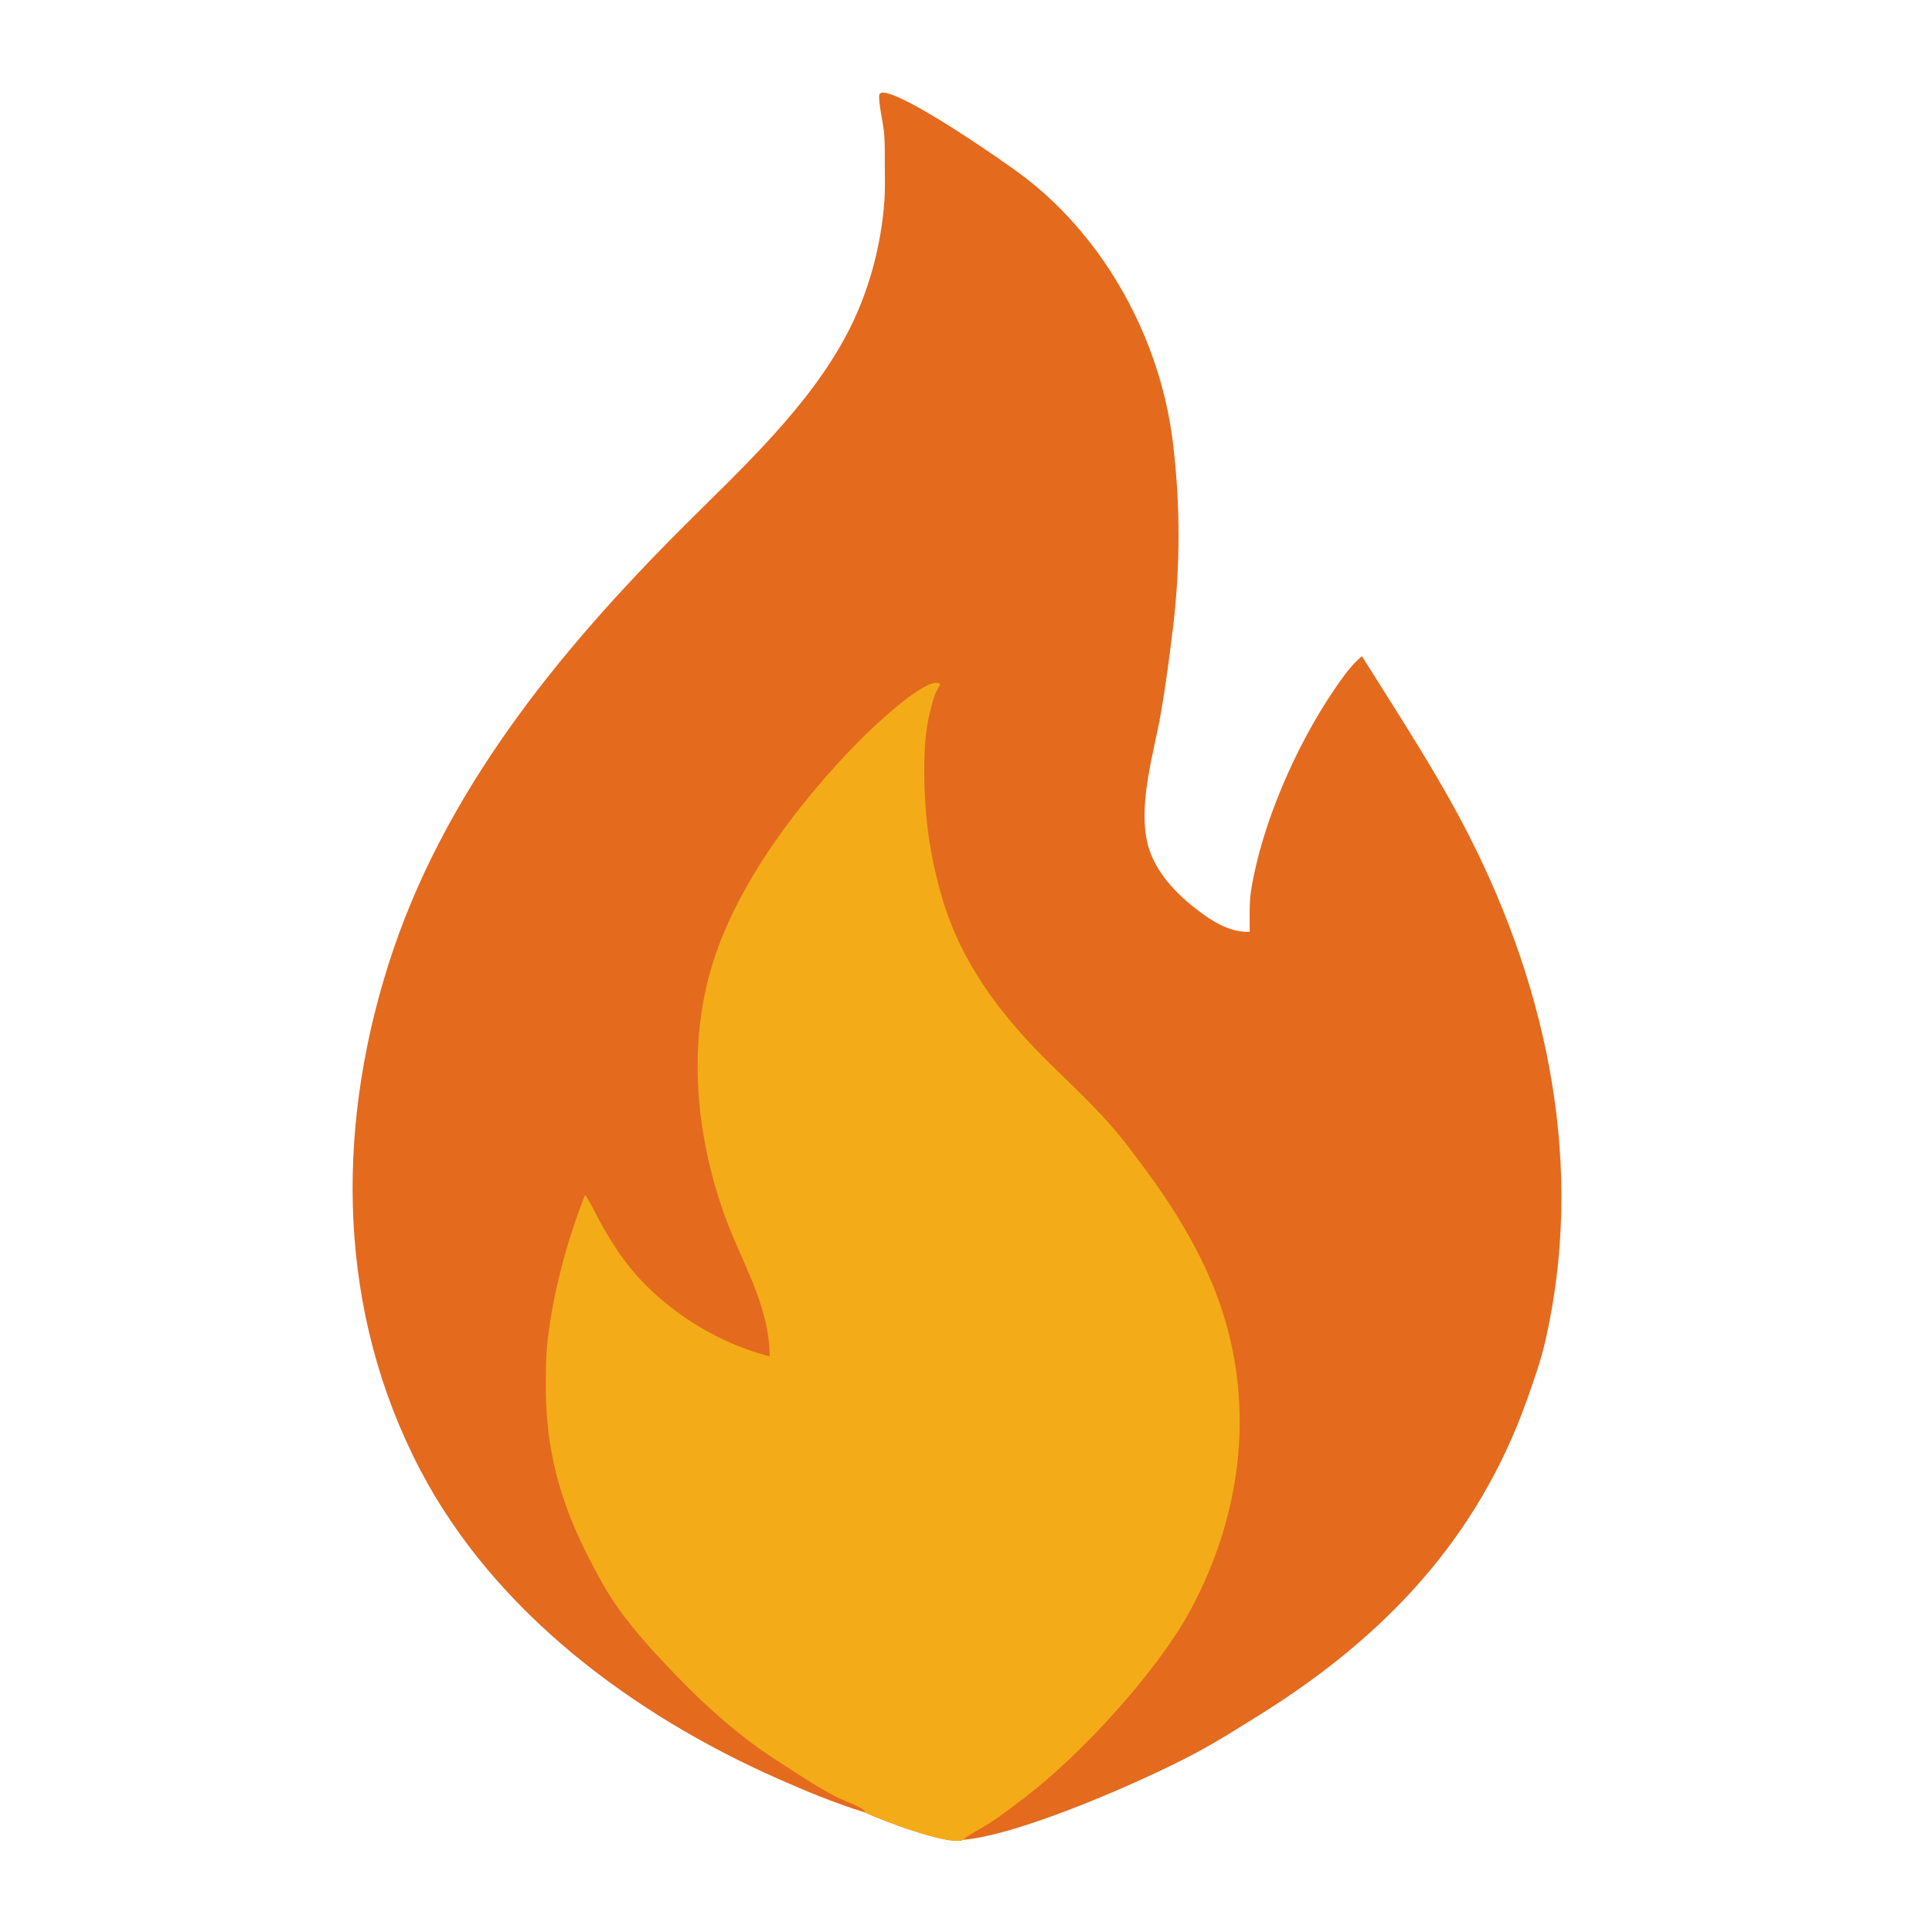
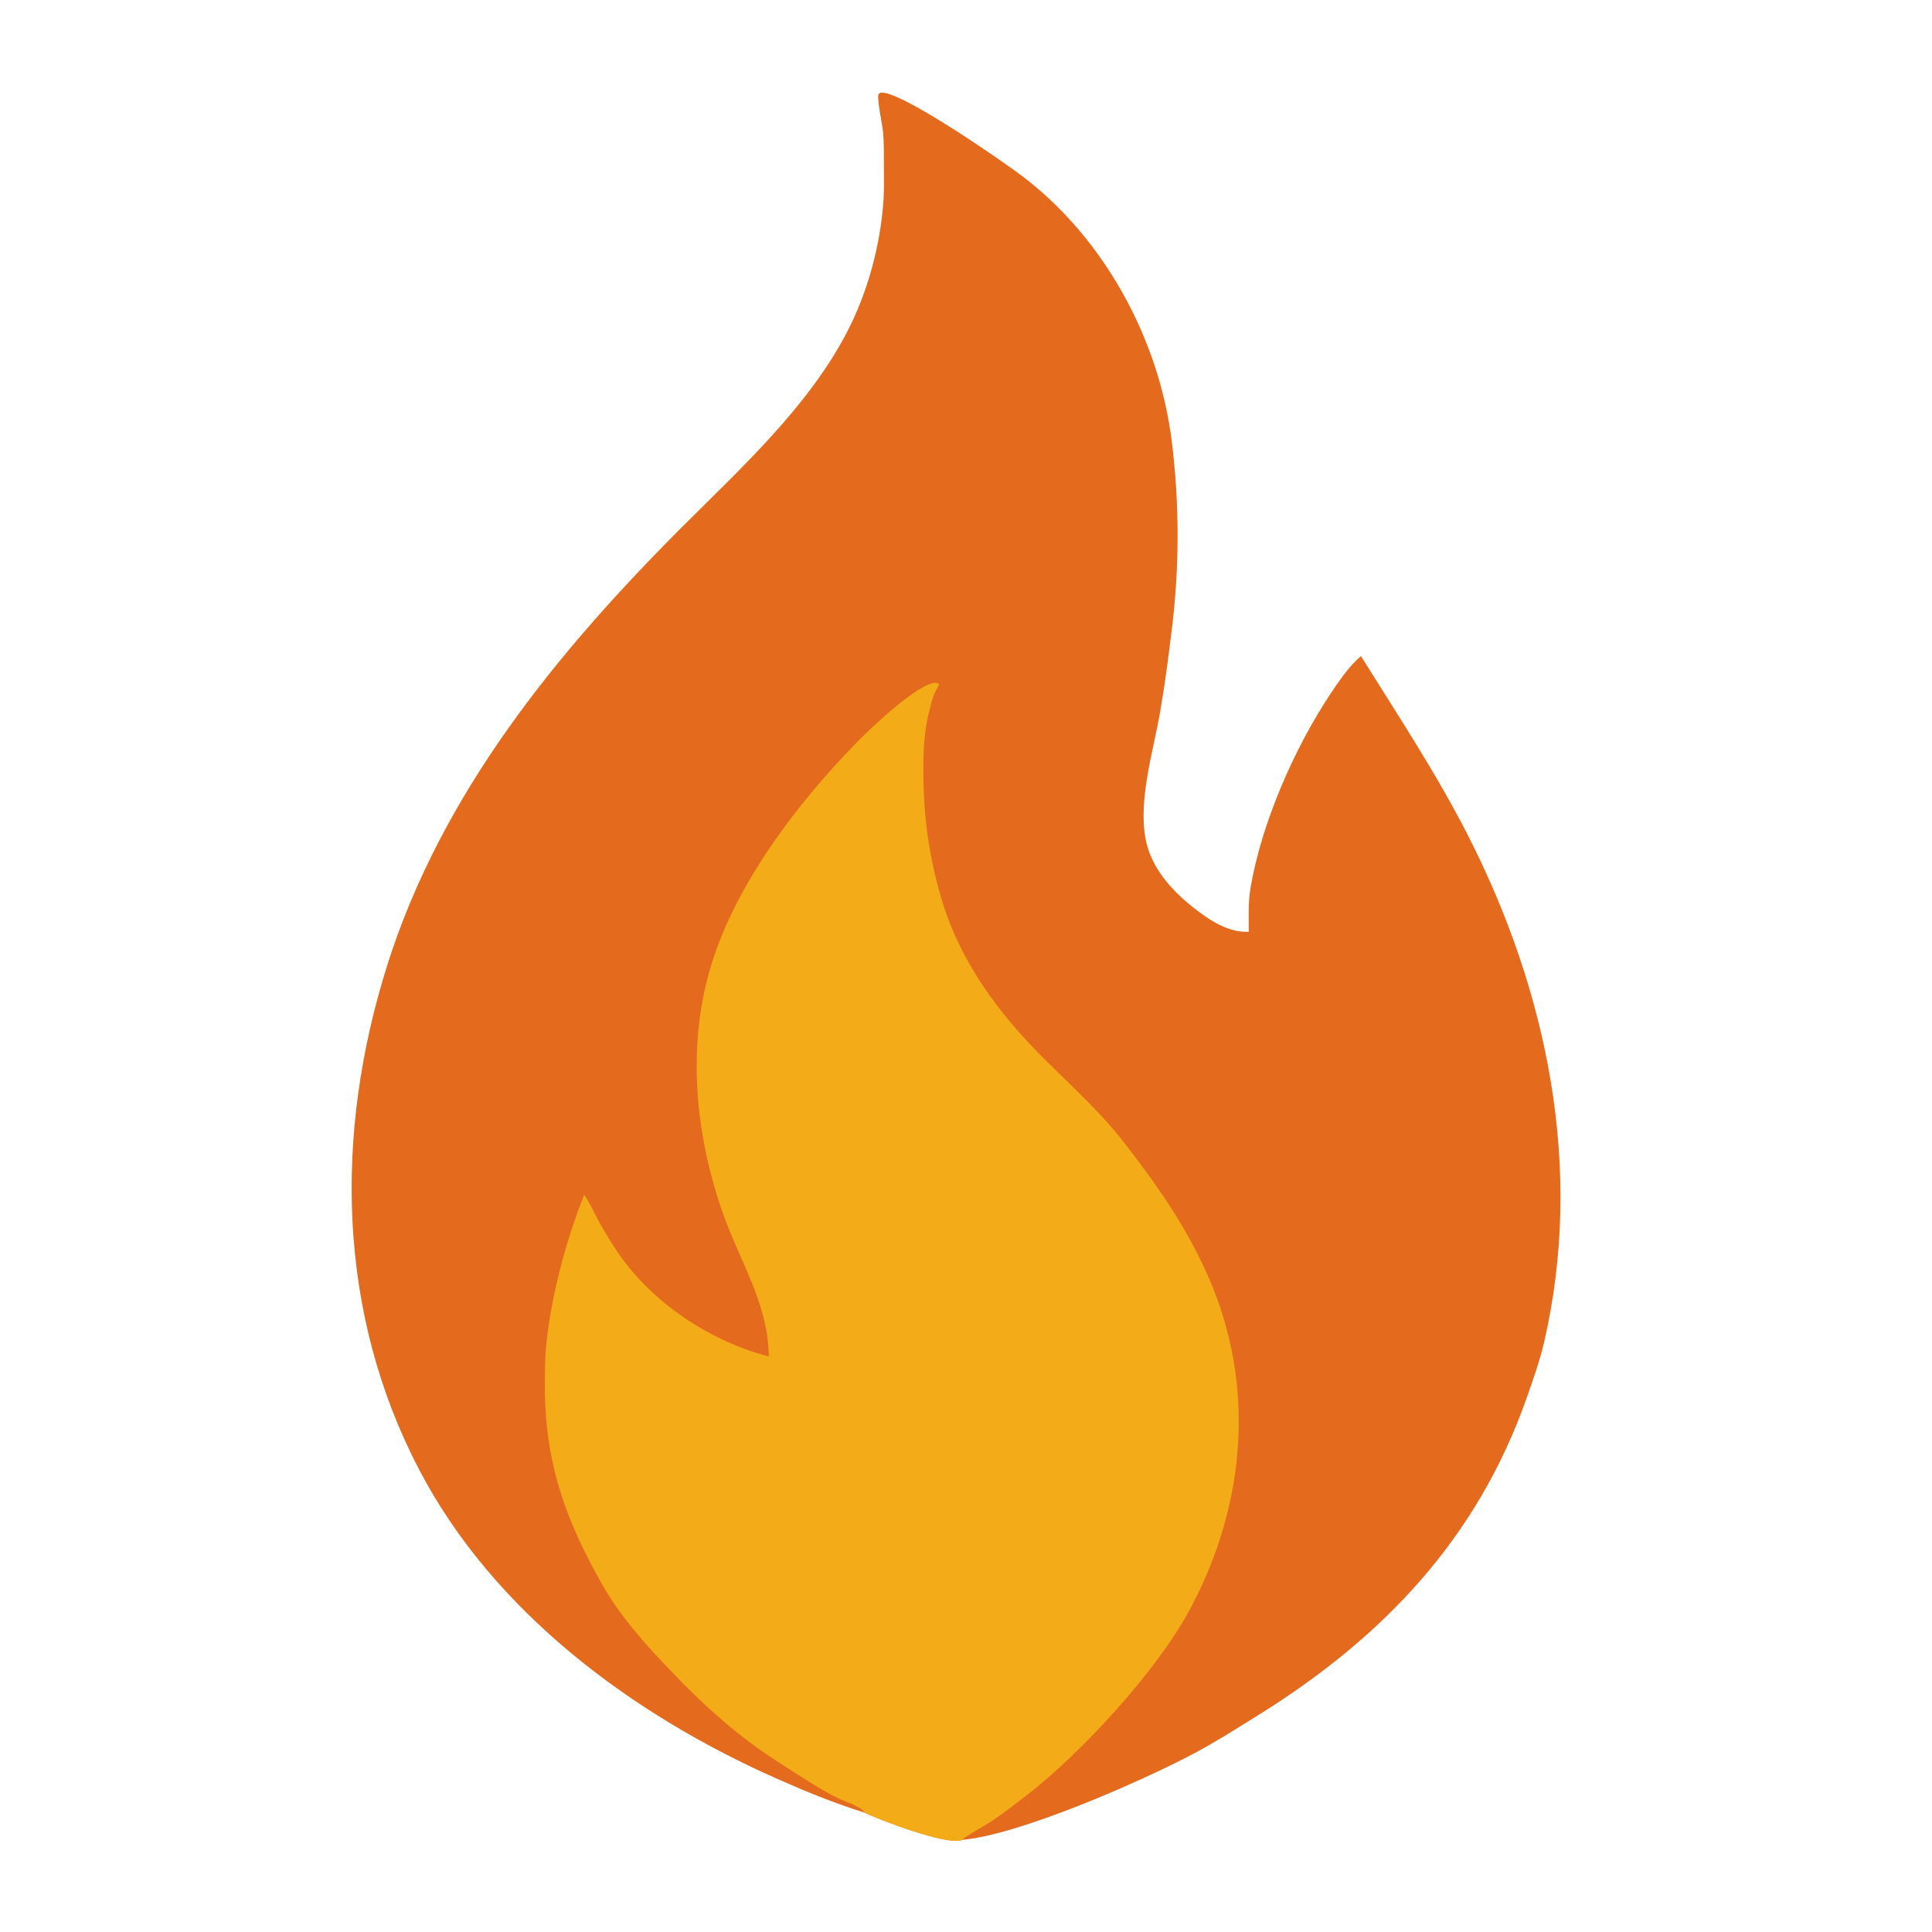
- <svg xmlns="http://www.w3.org/2000/svg" display="block" preserveAspectRatio="none" viewBox="-1 0 2048 2048">
+ <svg xmlns="http://www.w3.org/2000/svg" display="block" viewBox="0 0 2048 2048">
  <path id="part-2" fill="#e46a1e" d="M916.24 1921.41c-32.4-10.09-62.84-22.65-93.78-36.39-152.48-67.69-299.09-176.19-377.86-326.6-87.47-167.01-90.24-357.01-34.28-534.68 57.53-182.7 180.22-332.7 313.72-466.1C785.9 495.84 855.9 431.82 897.1 353.5c22.56-42.88 36.2-93.21 39.45-141.53.79-11.67.44-23.54.4-35.25-.03-12.59.26-25.3-1.01-37.83-.84-8.24-6.1-32.15-4.87-38.23.3-1.52 1.24-1.66 2.43-2.46 20.51-2.8 129.98 73.07 151.09 89.2 86.27 65.98 143.64 171.76 157.34 278.83a812 812 0 0 1-.23 204.75c-3.42 28.03-7.13 56.32-11.99 84.13-7.25 41.55-23.13 92.2-15.37 134.08 5.63 30.44 27.8 54.97 51.43 73.46 16.56 12.95 36.19 26.03 57.98 25.11.03-14.88-.77-30.31 1.63-45.01 11.31-69.2 46.85-150.44 85.83-208.54 7.88-11.75 16.31-24.13 26.39-34.06a76 76 0 0 1 5.11-4.59c38.73 61.97 80.14 124.77 113.31 189.83 84.49 165.69 123.16 353.21 80.94 536.79-4.76 20.67-11.95 40.79-19.01 60.77-52.17 147.68-151.26 252.15-282.54 334.16-22.95 14.33-46.21 29.09-70.09 41.8-55.15 29.36-185.79 86.63-245.65 91.4-.41.19-.78.45-1.21.57-16.47 4.57-85.06-21.21-102.22-29.47" />
  <path id="part-3" fill="#f3ac18" d="M814.96 1437.85c-.57-55.78-30.45-100.27-48.44-151.13-29.84-84.34-38.98-179.6-11.86-266.08 26.94-85.91 91.53-170.32 153.92-234.03 13.66-13.95 65.01-63.12 83.48-62.76 1.77.03 2.2.5 3.66 1.35-1.3 2.49-2.55 5-3.92 7.45-3.2 5.75-4.67 13.4-6.38 19.76-5.82 21.7-6.67 43.1-6.64 65.4.04 46.42 5.73 88.98 18.78 133.58 19.93 68.09 60.83 122.85 110.46 172.16 22.89 22.76 46.83 44.73 68.15 69 13.34 15.18 25.43 31.53 37.44 47.76 28.48 38.5 54.92 81.33 72.65 126 45.07 113.52 31.47 236.4-26.32 342.25-34.83 63.79-114.07 150.22-171.88 194.7-12.61 9.71-25.38 19.71-38.69 28.43-7.16 4.7-24.7 13.93-29.7 18.62-.41.19-.78.45-1.21.57-16.47 4.57-85.06-21.21-102.22-29.47q-.36-.65-.77-1.28c-3.78-5.49-20.92-10.89-27.5-14.15-22.15-10.99-43.37-25.64-64.21-38.97-39.69-25.39-74.63-56.44-107.3-90.23-22.15-22.9-44.23-46.67-62.64-72.74-11.35-16.07-21.13-34.02-30.1-51.49-32.05-62.36-47.02-119.01-46.12-189.03.16-12.21.03-24.75 1.3-36.89 5.66-54.16 20.38-109.43 40.34-160.09q.3.46.63.92c5.52 8.16 9.64 17.42 14.3 26.11a443 443 0 0 0 20.6 33.95c36 53.03 98.23 94.59 160.19 110.33" />
</svg>
